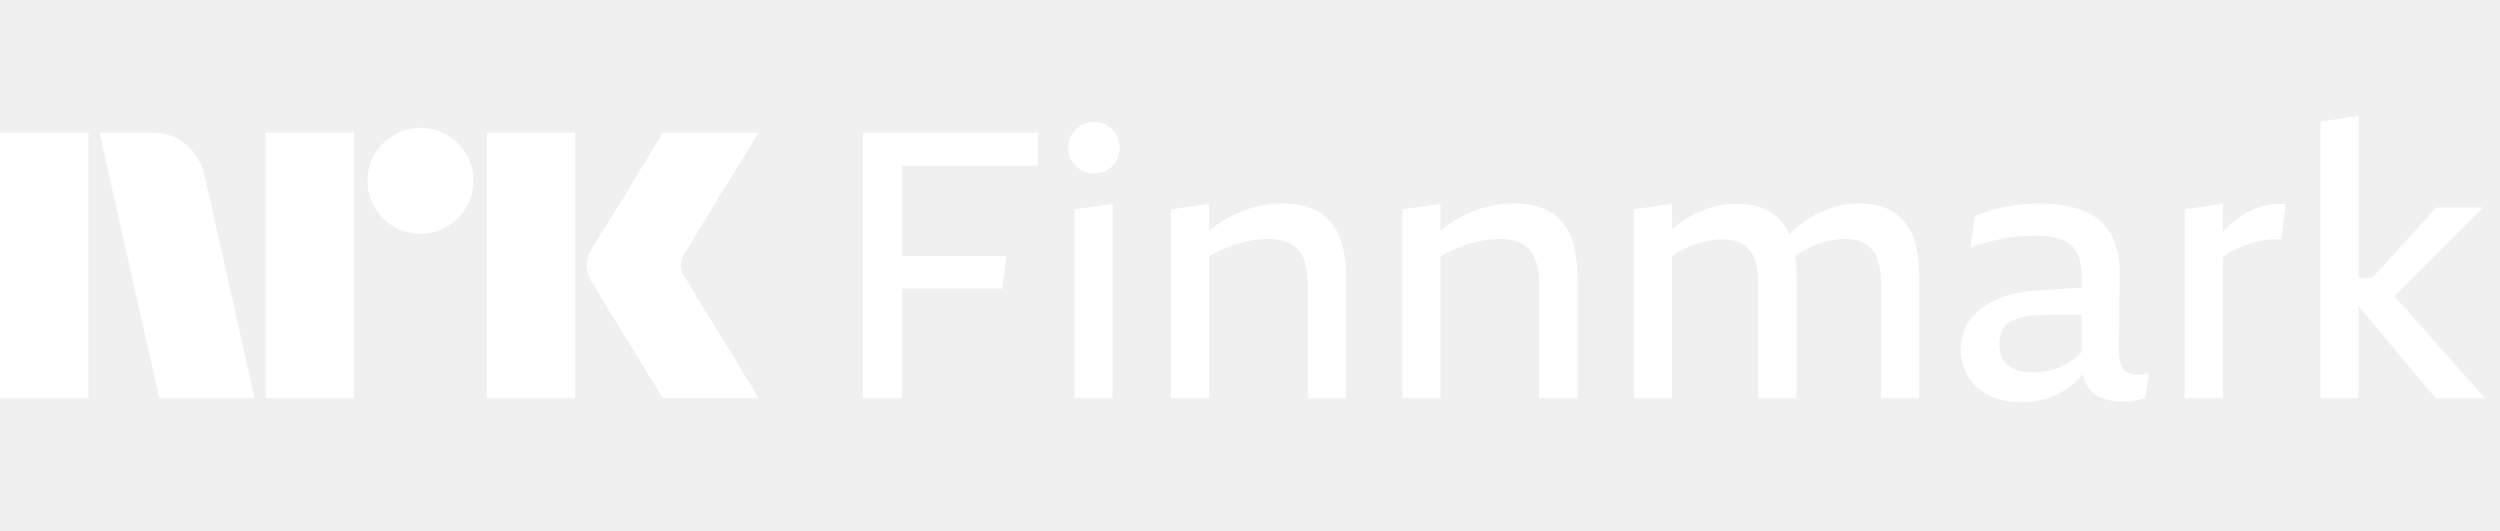
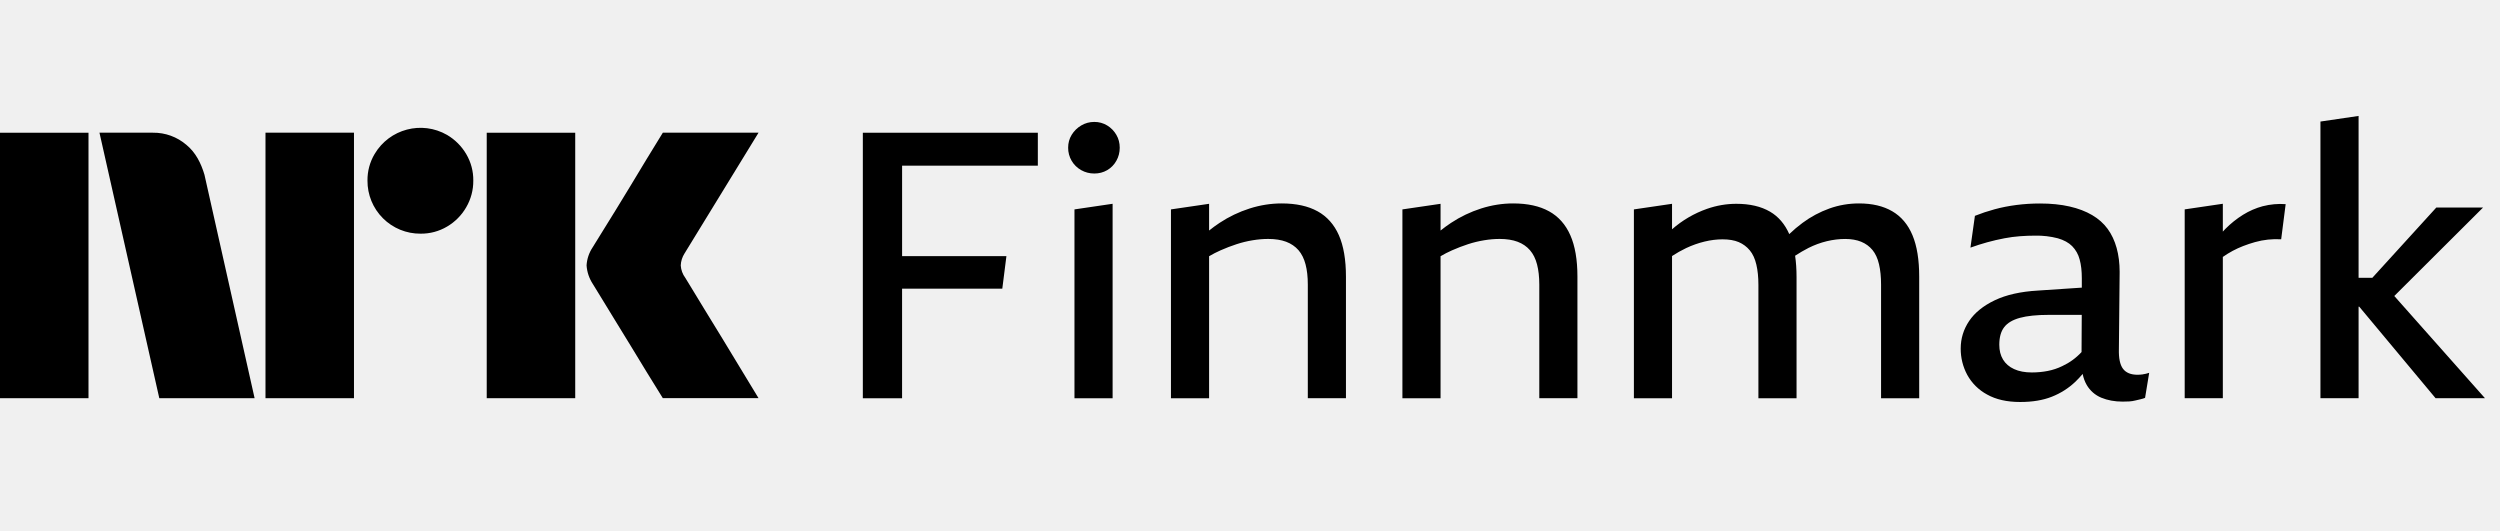
- <svg xmlns="http://www.w3.org/2000/svg" viewBox="0 0 113 24">
-   <path fill="#fff" d="M0 17.997V6h4v11.998H0ZM9.244 7.908l2.264 10.09H7.2l-2.704-12h2.417a2.276 2.276 0 0 1 1.513.55c.42.346.66.826.819 1.36ZM12 17.998v-12h4v12h-4Zm7.01-7.436a2.382 2.382 0 0 1-2.4-2.4 2.301 2.301 0 0 1 .322-1.2A2.41 2.41 0 0 1 20.21 6.1c.356.21.653.506.862.862.215.363.326.778.321 1.2a2.35 2.35 0 0 1-.321 1.208 2.4 2.4 0 0 1-.862.87 2.3 2.3 0 0 1-1.2.322ZM22 17.997V6h4v11.998h-4Zm8.974-5.441c.01.011.095.15.253.414s.364.602.617 1.014a315.936 315.936 0 0 1 1.597 2.62c.247.41.529.876.845 1.393H29.96c-.27-.439-.516-.836-.736-1.19-.22-.356-.453-.739-.7-1.15-.248-.411-.493-.81-.736-1.2-.242-.39-.45-.73-.625-1.022-.175-.293-.296-.49-.363-.592a1.747 1.747 0 0 1-.287-.845c.016-.29.11-.57.27-.811.067-.113.191-.313.371-.6a182.106 182.106 0 0 0 1.37-2.23l.7-1.159.736-1.2h4.326l-3.346 5.459a1.08 1.08 0 0 0-.17.541c.012.202.083.396.204.558Z" />
-   <path fill="#fff" d="M39 6h7.91v1.488h-6.135v4.09h4.715l-.186 1.47h-4.53v4.953H39v-12Zm11.045-.329a1.094 1.094 0 0 0-.583-.16c-.214 0-.411.053-.591.16a1.24 1.24 0 0 0-.431.423c-.107.174-.16.369-.16.583a1.15 1.15 0 0 0 .591 1.014c.18.101.377.152.591.152.214 0 .409-.05.583-.152.175-.102.313-.242.414-.423.102-.18.153-.377.153-.591 0-.214-.051-.409-.153-.583a1.19 1.19 0 0 0-.414-.423Zm-1.479 12.33h1.724v-8.79l-1.724.254v8.536ZM59.553 9.55c-.428-.237-.97-.355-1.623-.355-.484 0-.966.076-1.445.228a5.488 5.488 0 0 0-1.36.651 6.356 6.356 0 0 0-.474.346V9.212l-1.724.253v8.536h1.724v-6.42c.166-.096.335-.186.516-.265.242-.107.484-.2.727-.279a4.87 4.87 0 0 1 .726-.177c.243-.04.476-.06.702-.06.315 0 .586.043.811.127.225.085.411.212.558.38.146.17.253.384.32.643.069.26.102.564.102.913V18h1.724v-5.493c0-.766-.107-1.392-.32-1.876-.215-.485-.536-.845-.964-1.082Zm10.462 0c-.428-.237-.969-.355-1.623-.355-.484 0-.966.076-1.445.228a5.488 5.488 0 0 0-1.36.651 6.356 6.356 0 0 0-.474.346V9.212l-1.724.253v8.536h1.724v-6.42c.164-.096.336-.186.516-.265.242-.107.485-.2.727-.279a4.87 4.87 0 0 1 .727-.177c.242-.04.476-.06.701-.06.316 0 .586.043.811.127.226.085.412.212.558.38.147.17.254.384.321.643.068.26.102.564.102.913V18H71.3v-5.493c0-.766-.107-1.392-.322-1.876-.214-.485-.535-.845-.963-1.082Zm15.516 0c-.406-.237-.907-.355-1.504-.355-.462 0-.907.076-1.335.228a4.707 4.707 0 0 0-1.217.651 5.964 5.964 0 0 0-.6.507c-.198-.448-.485-.789-.87-1.014-.406-.237-.913-.355-1.522-.355-.45 0-.893.076-1.327.228a4.81 4.81 0 0 0-1.58.924V9.212l-1.724.253v8.536h1.724v-6.428a5.44 5.44 0 0 1 .634-.358c.276-.13.555-.228.836-.296.282-.068.552-.101.812-.101.293 0 .538.042.735.126.197.085.363.209.498.372.136.164.234.378.296.643.062.264.093.571.093.92v5.122h1.724v-5.476c0-.352-.022-.674-.065-.966.2-.13.4-.248.606-.353a3.87 3.87 0 0 1 .828-.304c.282-.067.558-.101.829-.101.27 0 .523.042.726.127.203.084.372.208.507.371.135.164.234.378.296.643.062.264.093.572.093.92v5.139h1.724v-5.493c0-.766-.101-1.392-.304-1.876-.203-.485-.507-.845-.913-1.082Zm11.324 7.37c.09-.012.186-.035.288-.068l-.186 1.132a1.336 1.336 0 0 1-.194.06 13.24 13.24 0 0 0-.246.058c-.09.023-.183.037-.278.043a4.983 4.983 0 0 1-.296.008c-.36 0-.682-.06-.964-.177a1.365 1.365 0 0 1-.659-.575 1.58 1.58 0 0 1-.183-.499 4.98 4.98 0 0 1-.332.355c-.31.293-.665.519-1.065.676-.4.158-.876.237-1.428.237-.598 0-1.096-.113-1.496-.338a2.227 2.227 0 0 1-.896-.887 2.475 2.475 0 0 1-.296-1.192c0-.45.127-.865.38-1.242.254-.378.64-.69 1.158-.938.519-.248 1.172-.395 1.96-.44l1.976-.132v-.423c0-.326-.031-.611-.099-.853a1.337 1.337 0 0 0-.338-.6c-.158-.158-.375-.276-.65-.355a3.78 3.78 0 0 0-1.023-.119c-.226 0-.454.009-.685.026a6.157 6.157 0 0 0-.701.093 9.934 9.934 0 0 0-1.538.423l.202-1.437c.282-.113.578-.212.888-.296.31-.085.64-.15.989-.195.349-.045.704-.067 1.064-.067.496 0 .941.045 1.336.135.394.09.735.22 1.022.389.288.169.521.377.702.625.18.248.315.535.405.862.09.327.136.688.136 1.082l-.034 3.482c-.012.417.05.715.186.896.135.18.355.27.659.27.067 0 .146-.006.236-.017v-.003Zm-2.769-1.012.009-1.676h-1.48c-.551 0-.99.045-1.317.135-.327.09-.564.231-.71.423-.147.191-.22.456-.22.794 0 .26.056.482.169.668.113.186.279.33.498.43.22.102.488.153.803.153.248 0 .488-.023.719-.068.23-.045.45-.118.659-.22a2.762 2.762 0 0 0 .873-.637l-.003-.002Zm8.195-6.589a3.323 3.323 0 0 0-.896.389 4.4 4.4 0 0 0-.794.634c-.04.039-.079.084-.119.126V9.21l-1.724.254v8.535h1.724v-6.386a4.314 4.314 0 0 1 .922-.493 5.82 5.82 0 0 1 .532-.177 3.6 3.6 0 0 1 1.183-.127l.203-1.589a3.214 3.214 0 0 0-1.031.093Zm7.809 8.68h2.231l-4.099-4.62 4.014-4h-2.113l-2.893 3.177h-.622V5.24l-1.724.254V18h1.724V13.86h.028l3.454 4.141v-.003Z" />
+ <svg xmlns="http://www.w3.org/2000/svg" viewBox="0 0 113 24" fill="currentColor">
+   <path d="M0 17.997V6h4v11.998H0ZM9.244 7.908l2.264 10.09H7.2l-2.704-12h2.417a2.276 2.276 0 0 1 1.513.55c.42.346.66.826.819 1.36ZM12 17.998v-12h4v12h-4Zm7.01-7.436a2.382 2.382 0 0 1-2.4-2.4 2.301 2.301 0 0 1 .322-1.2A2.41 2.41 0 0 1 20.21 6.1c.356.21.653.506.862.862.215.363.326.778.321 1.2a2.35 2.35 0 0 1-.321 1.208 2.4 2.4 0 0 1-.862.87 2.3 2.3 0 0 1-1.2.322ZM22 17.997V6h4v11.998h-4Zm8.974-5.441c.01.011.095.15.253.414s.364.602.617 1.014a315.936 315.936 0 0 1 1.597 2.62c.247.41.529.876.845 1.393H29.96c-.27-.439-.516-.836-.736-1.19-.22-.356-.453-.739-.7-1.15-.248-.411-.493-.81-.736-1.2-.242-.39-.45-.73-.625-1.022-.175-.293-.296-.49-.363-.592a1.747 1.747 0 0 1-.287-.845c.016-.29.11-.57.27-.811.067-.113.191-.313.371-.6a182.106 182.106 0 0 0 1.37-2.23l.7-1.159.736-1.2h4.326l-3.346 5.459a1.08 1.08 0 0 0-.17.541c.012.202.083.396.204.558Z" />
+   <path d="M39 6h7.91v1.488h-6.135v4.09h4.715l-.186 1.47h-4.53v4.953H39v-12Zm11.045-.329a1.094 1.094 0 0 0-.583-.16c-.214 0-.411.053-.591.16a1.24 1.24 0 0 0-.431.423c-.107.174-.16.369-.16.583a1.15 1.15 0 0 0 .591 1.014c.18.101.377.152.591.152.214 0 .409-.05.583-.152.175-.102.313-.242.414-.423.102-.18.153-.377.153-.591 0-.214-.051-.409-.153-.583a1.19 1.19 0 0 0-.414-.423Zm-1.479 12.33h1.724v-8.79l-1.724.254v8.536ZM59.553 9.55c-.428-.237-.97-.355-1.623-.355-.484 0-.966.076-1.445.228a5.488 5.488 0 0 0-1.36.651 6.356 6.356 0 0 0-.474.346V9.212l-1.724.253v8.536h1.724v-6.42c.166-.096.335-.186.516-.265.242-.107.484-.2.727-.279a4.87 4.87 0 0 1 .726-.177c.243-.04.476-.06.702-.06.315 0 .586.043.811.127.225.085.411.212.558.38.146.17.253.384.32.643.069.26.102.564.102.913V18h1.724v-5.493c0-.766-.107-1.392-.32-1.876-.215-.485-.536-.845-.964-1.082Zm10.462 0c-.428-.237-.969-.355-1.623-.355-.484 0-.966.076-1.445.228a5.488 5.488 0 0 0-1.36.651 6.356 6.356 0 0 0-.474.346V9.212l-1.724.253v8.536h1.724v-6.42c.164-.096.336-.186.516-.265.242-.107.485-.2.727-.279a4.87 4.87 0 0 1 .727-.177c.242-.04.476-.06.701-.06.316 0 .586.043.811.127.226.085.412.212.558.38.147.17.254.384.321.643.068.26.102.564.102.913V18H71.3v-5.493c0-.766-.107-1.392-.322-1.876-.214-.485-.535-.845-.963-1.082Zm15.516 0c-.406-.237-.907-.355-1.504-.355-.462 0-.907.076-1.335.228a4.707 4.707 0 0 0-1.217.651 5.964 5.964 0 0 0-.6.507c-.198-.448-.485-.789-.87-1.014-.406-.237-.913-.355-1.522-.355-.45 0-.893.076-1.327.228a4.81 4.81 0 0 0-1.58.924V9.212l-1.724.253v8.536h1.724v-6.428a5.44 5.44 0 0 1 .634-.358c.276-.13.555-.228.836-.296.282-.068.552-.101.812-.101.293 0 .538.042.735.126.197.085.363.209.498.372.136.164.234.378.296.643.062.264.093.571.093.92v5.122h1.724v-5.476c0-.352-.022-.674-.065-.966.2-.13.4-.248.606-.353a3.87 3.87 0 0 1 .828-.304c.282-.067.558-.101.829-.101.27 0 .523.042.726.127.203.084.372.208.507.371.135.164.234.378.296.643.062.264.093.572.093.92v5.139h1.724v-5.493c0-.766-.101-1.392-.304-1.876-.203-.485-.507-.845-.913-1.082Zm11.324 7.37c.09-.012.186-.035.288-.068l-.186 1.132a1.336 1.336 0 0 1-.194.06 13.24 13.24 0 0 0-.246.058c-.09.023-.183.037-.278.043a4.983 4.983 0 0 1-.296.008c-.36 0-.682-.06-.964-.177a1.365 1.365 0 0 1-.659-.575 1.58 1.58 0 0 1-.183-.499 4.98 4.98 0 0 1-.332.355c-.31.293-.665.519-1.065.676-.4.158-.876.237-1.428.237-.598 0-1.096-.113-1.496-.338a2.227 2.227 0 0 1-.896-.887 2.475 2.475 0 0 1-.296-1.192c0-.45.127-.865.38-1.242.254-.378.64-.69 1.158-.938.519-.248 1.172-.395 1.96-.44l1.976-.132v-.423c0-.326-.031-.611-.099-.853a1.337 1.337 0 0 0-.338-.6c-.158-.158-.375-.276-.65-.355a3.78 3.78 0 0 0-1.023-.119c-.226 0-.454.009-.685.026a6.157 6.157 0 0 0-.701.093 9.934 9.934 0 0 0-1.538.423l.202-1.437c.282-.113.578-.212.888-.296.31-.085.64-.15.989-.195.349-.045.704-.067 1.064-.067.496 0 .941.045 1.336.135.394.09.735.22 1.022.389.288.169.521.377.702.625.18.248.315.535.405.862.09.327.136.688.136 1.082l-.034 3.482c-.012.417.05.715.186.896.135.18.355.27.659.27.067 0 .146-.006.236-.017v-.003Zm-2.769-1.012.009-1.676h-1.48c-.551 0-.99.045-1.317.135-.327.09-.564.231-.71.423-.147.191-.22.456-.22.794 0 .26.056.482.169.668.113.186.279.33.498.43.22.102.488.153.803.153.248 0 .488-.023.719-.068.23-.045.45-.118.659-.22a2.762 2.762 0 0 0 .873-.637l-.003-.002Zm8.195-6.589a3.323 3.323 0 0 0-.896.389 4.4 4.4 0 0 0-.794.634c-.04.039-.079.084-.119.126V9.21l-1.724.254v8.535h1.724v-6.386a4.314 4.314 0 0 1 .922-.493 5.82 5.82 0 0 1 .532-.177 3.6 3.6 0 0 1 1.183-.127l.203-1.589a3.214 3.214 0 0 0-1.031.093Zm7.809 8.68h2.231l-4.099-4.62 4.014-4h-2.113l-2.893 3.177h-.622V5.24l-1.724.254V18h1.724V13.86h.028l3.454 4.141v-.003Z" />
</svg>
